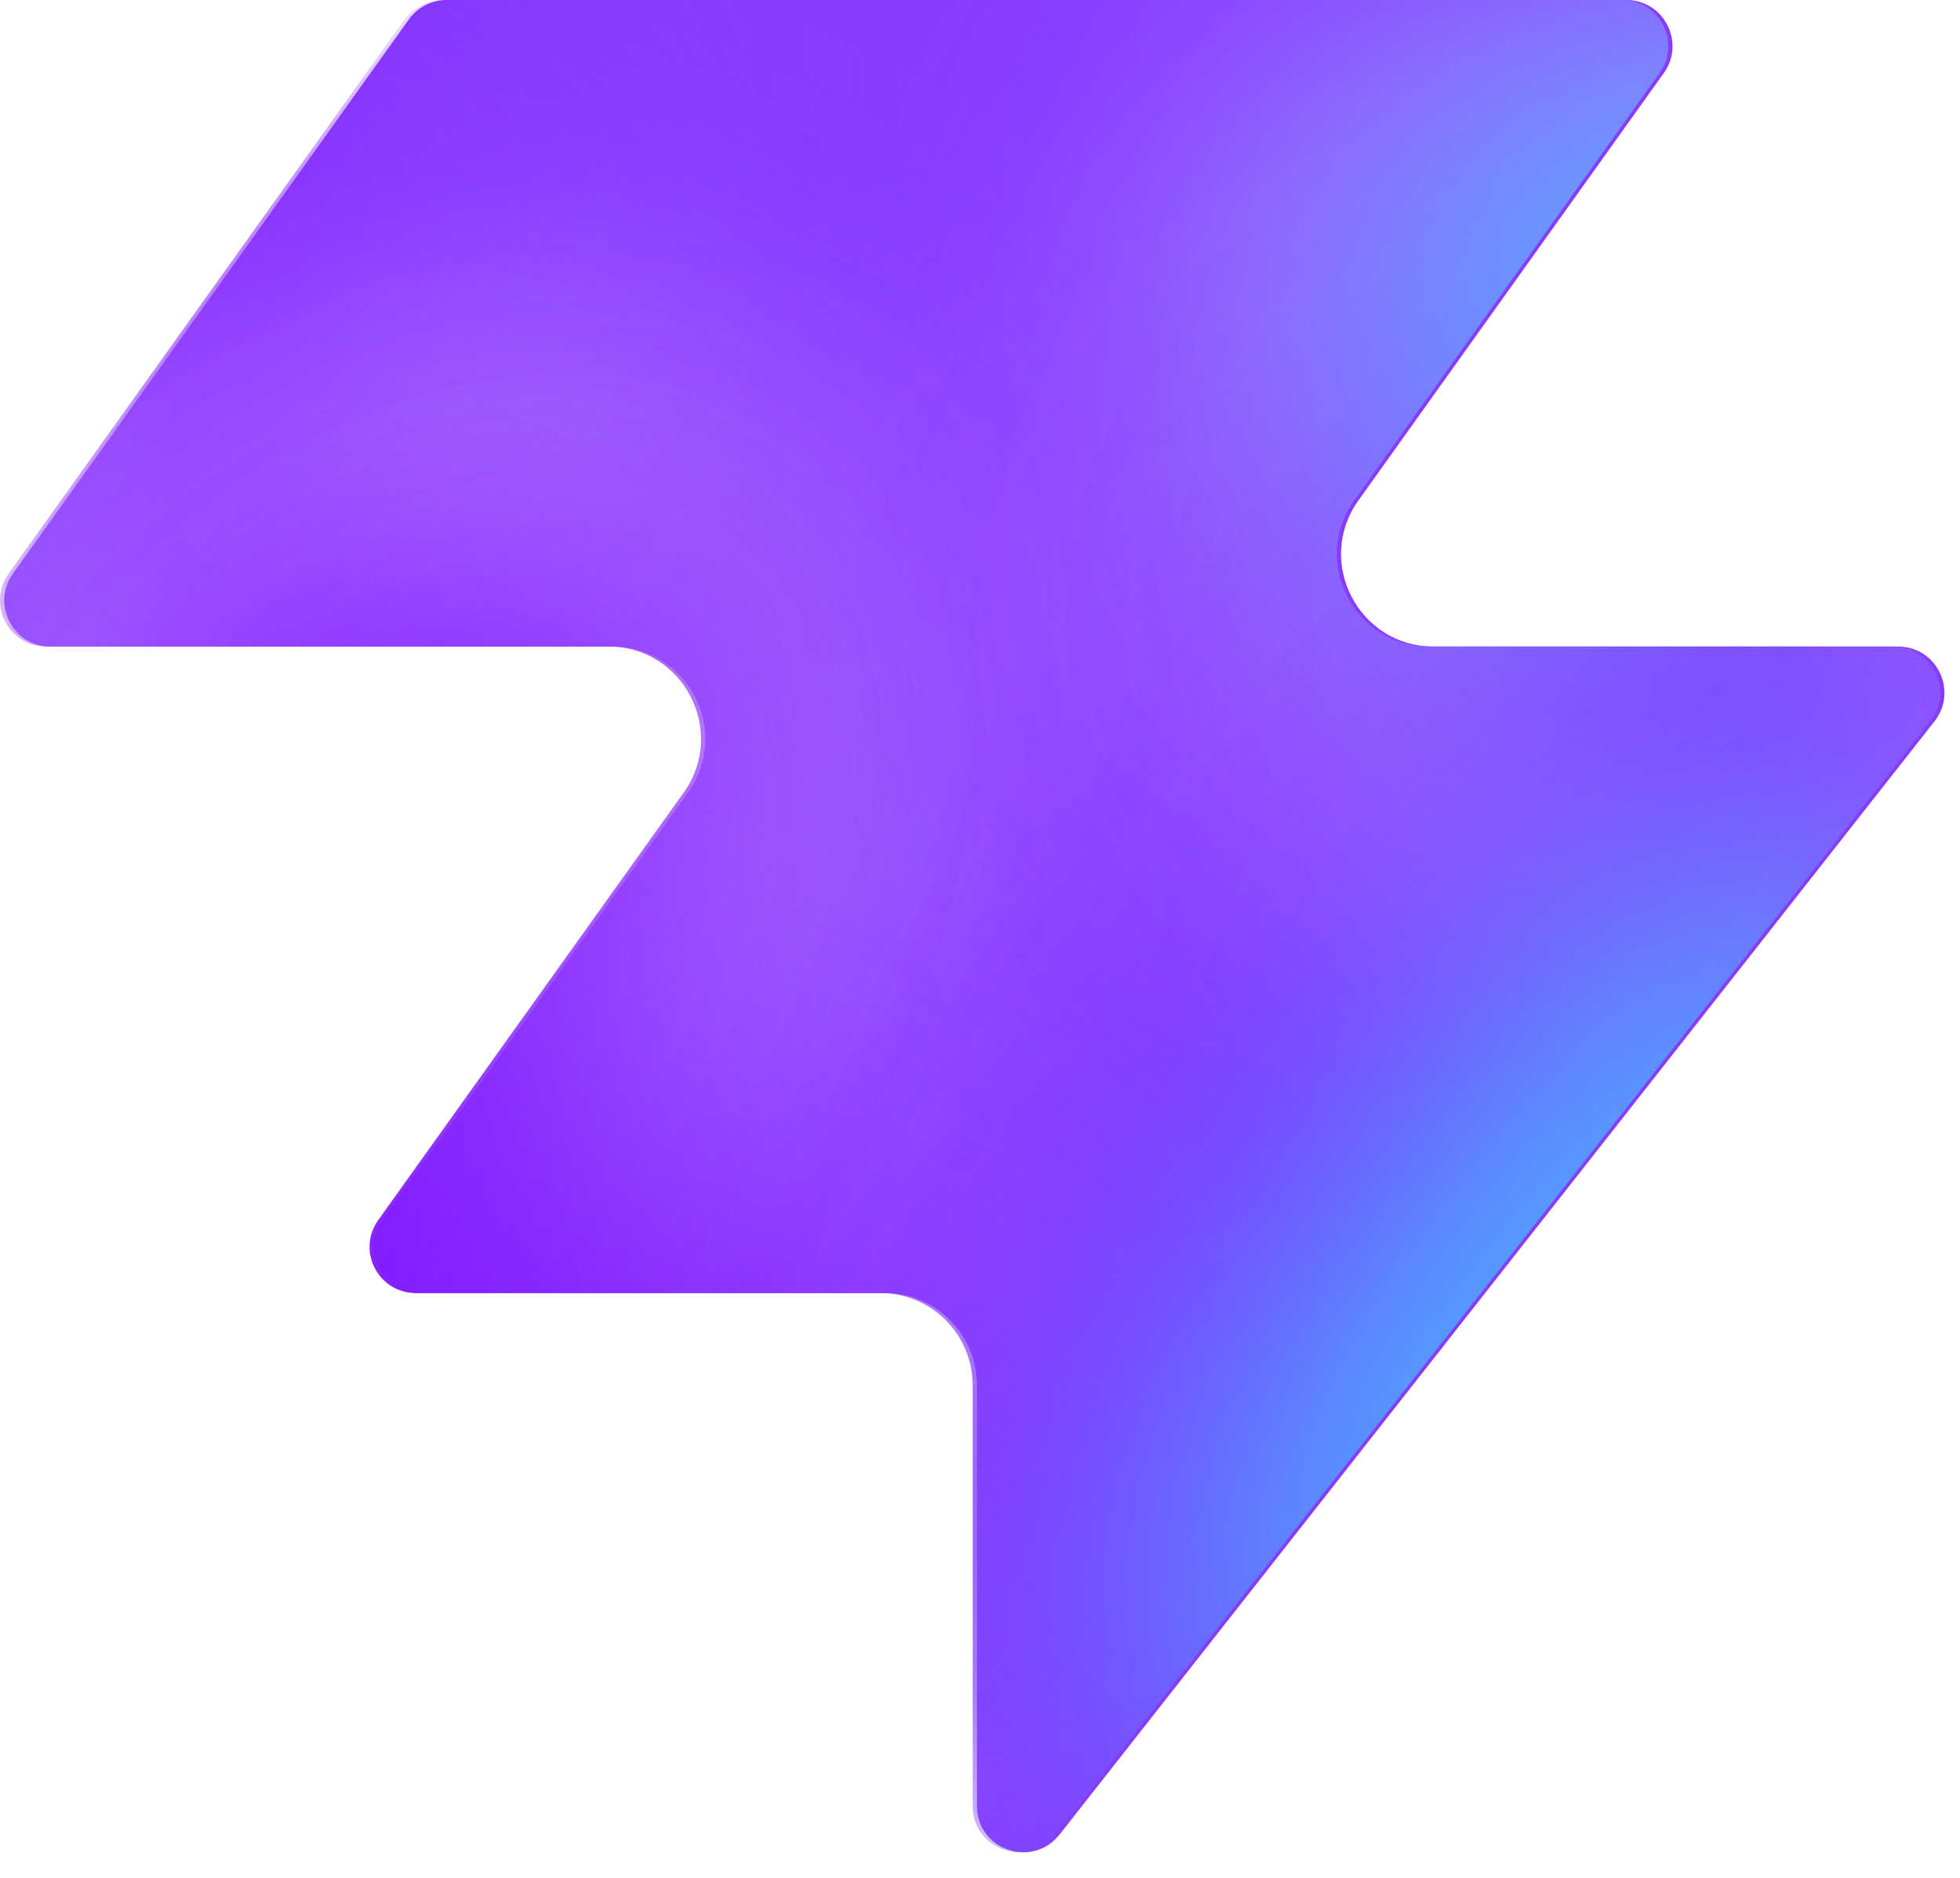
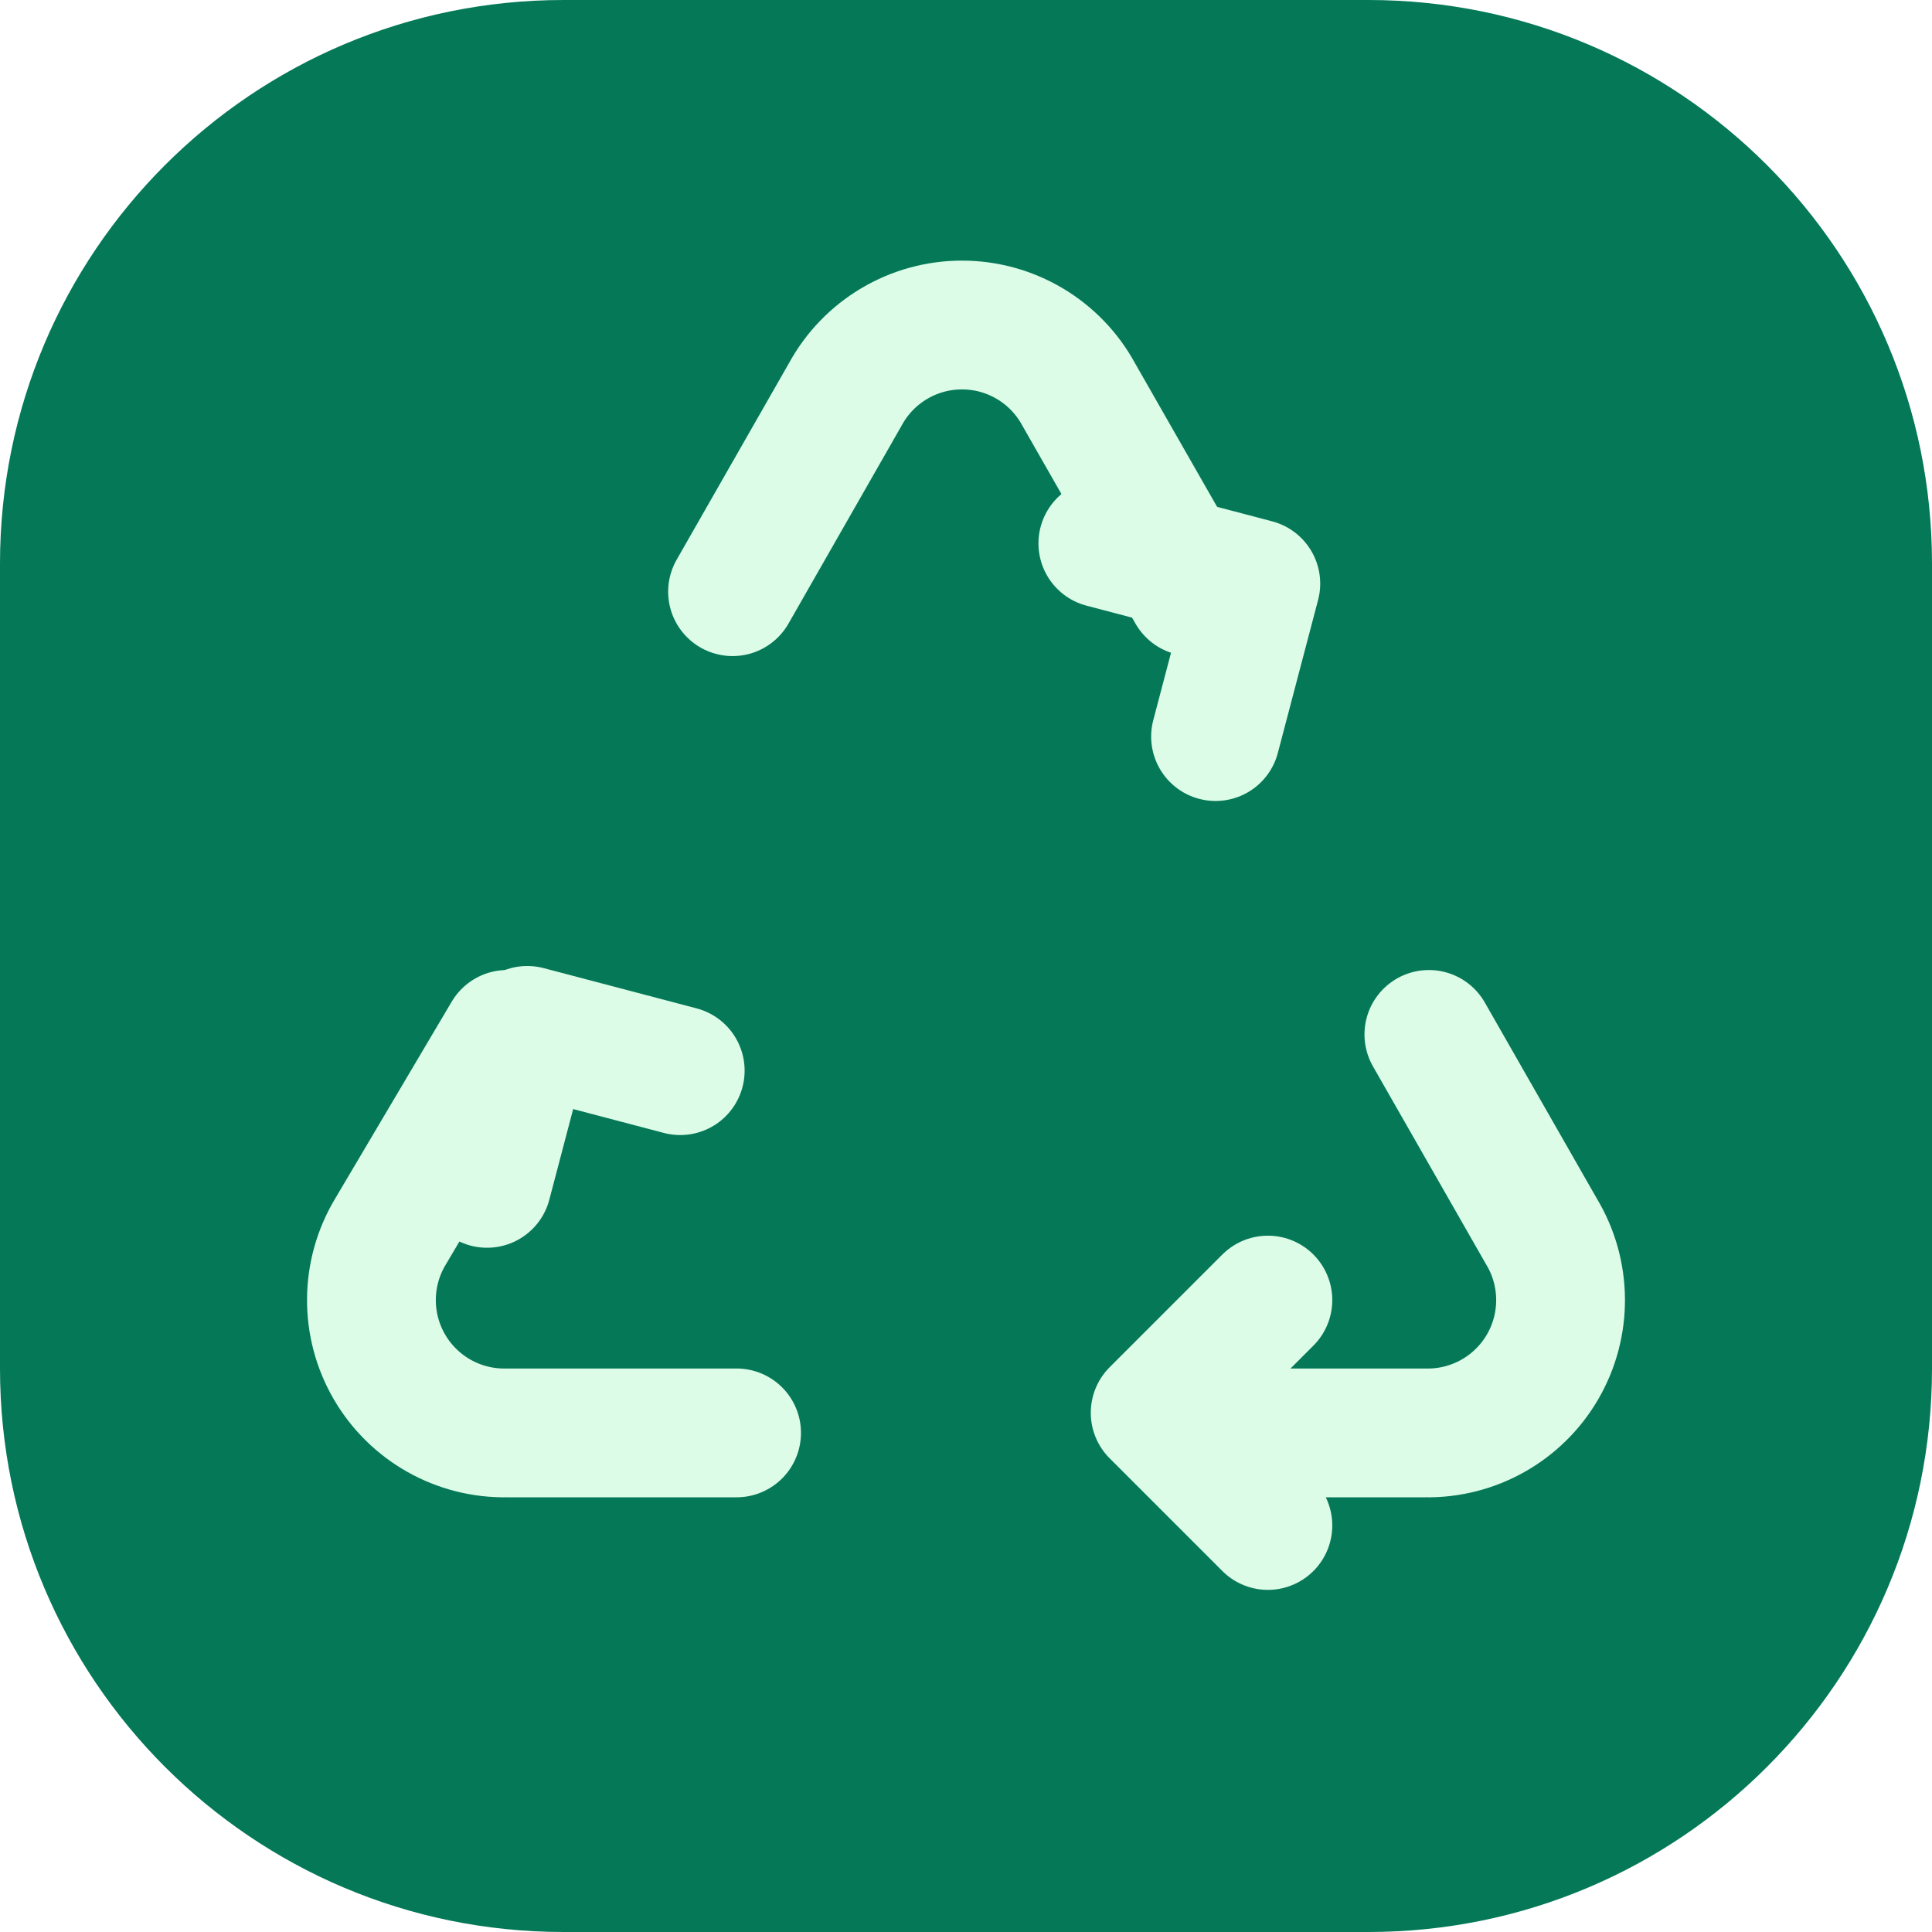
- <svg xmlns="http://www.w3.org/2000/svg" width="48" height="46" fill="none" viewBox="0 0 48 46">
-   <path fill="#863bff" d="M25.946 44.938c-.664.845-2.021.375-2.021-.698V33.937a2.26 2.26 0 0 0-2.262-2.262H10.287c-.92 0-1.456-1.04-.92-1.788l7.48-10.471c1.07-1.497 0-3.578-1.842-3.578H1.237c-.92 0-1.456-1.04-.92-1.788L10.013.474c.214-.297.556-.474.92-.474h28.894c.92 0 1.456 1.04.92 1.788l-7.48 10.471c-1.07 1.498 0 3.579 1.842 3.579h11.377c.943 0 1.473 1.088.89 1.83L25.947 44.94z" style="fill:#863bff;fill:color(display-p3 .525 .23 1);fill-opacity:1" />
-   <mask id="a" width="48" height="46" x="0" y="0" maskUnits="userSpaceOnUse" style="mask-type:alpha">
-     <path fill="#000" d="M25.842 44.938c-.664.844-2.021.375-2.021-.698V33.937a2.26 2.26 0 0 0-2.262-2.262H10.183c-.92 0-1.456-1.04-.92-1.788l7.48-10.471c1.07-1.498 0-3.579-1.842-3.579H1.133c-.92 0-1.456-1.04-.92-1.787L9.91.473c.214-.297.556-.474.92-.474h28.894c.92 0 1.456 1.04.92 1.788l-7.48 10.471c-1.07 1.498 0 3.578 1.842 3.578h11.377c.943 0 1.473 1.088.89 1.832L25.843 44.94z" style="fill:#000;fill-opacity:1" />
-   </mask>
-   <g mask="url(#a)">
-     <g filter="url(#b)">
-       <ellipse cx="5.508" cy="14.704" fill="#ede6ff" rx="5.508" ry="14.704" style="fill:#ede6ff;fill:color(display-p3 .927 .903 1);fill-opacity:1" transform="matrix(.00324 1 1 -.00324 -4.47 31.516)" />
-     </g>
-     <g filter="url(#c)">
-       <ellipse cx="10.399" cy="29.851" fill="#ede6ff" rx="10.399" ry="29.851" style="fill:#ede6ff;fill:color(display-p3 .927 .903 1);fill-opacity:1" transform="matrix(.00324 1 1 -.00324 -39.328 7.883)" />
-     </g>
-     <g filter="url(#d)">
-       <ellipse cx="5.508" cy="30.487" fill="#7e14ff" rx="5.508" ry="30.487" style="fill:#7e14ff;fill:color(display-p3 .492 .077 1);fill-opacity:1" transform="rotate(89.814 -25.913 -14.639)scale(1 -1)" />
-     </g>
-     <g filter="url(#e)">
-       <ellipse cx="5.508" cy="30.599" fill="#7e14ff" rx="5.508" ry="30.599" style="fill:#7e14ff;fill:color(display-p3 .492 .077 1);fill-opacity:1" transform="rotate(89.814 -32.644 -3.334)scale(1 -1)" />
-     </g>
-     <g filter="url(#f)">
-       <ellipse cx="5.508" cy="30.599" fill="#7e14ff" rx="5.508" ry="30.599" style="fill:#7e14ff;fill:color(display-p3 .492 .077 1);fill-opacity:1" transform="matrix(.00324 1 1 -.00324 -34.34 30.47)" />
-     </g>
-     <g filter="url(#g)">
-       <ellipse cx="14.072" cy="22.078" fill="#ede6ff" rx="14.072" ry="22.078" style="fill:#ede6ff;fill:color(display-p3 .927 .903 1);fill-opacity:1" transform="rotate(93.35 24.506 48.493)scale(-1 1)" />
-     </g>
-     <g filter="url(#h)">
-       <ellipse cx="3.47" cy="21.501" fill="#7e14ff" rx="3.47" ry="21.501" style="fill:#7e14ff;fill:color(display-p3 .492 .077 1);fill-opacity:1" transform="rotate(89.009 28.708 47.59)scale(-1 1)" />
-     </g>
-     <g filter="url(#i)">
-       <ellipse cx="3.47" cy="21.501" fill="#7e14ff" rx="3.47" ry="21.501" style="fill:#7e14ff;fill:color(display-p3 .492 .077 1);fill-opacity:1" transform="rotate(89.009 28.708 47.59)scale(-1 1)" />
-     </g>
-     <g filter="url(#j)">
-       <ellipse cx=".387" cy="8.972" fill="#7e14ff" rx="4.407" ry="29.108" style="fill:#7e14ff;fill:color(display-p3 .492 .077 1);fill-opacity:1" transform="rotate(39.51 .387 8.972)" />
-     </g>
-     <g filter="url(#k)">
-       <ellipse cx="47.523" cy="-6.092" fill="#7e14ff" rx="4.407" ry="29.108" style="fill:#7e14ff;fill:color(display-p3 .492 .077 1);fill-opacity:1" transform="rotate(37.892 47.523 -6.092)" />
-     </g>
-     <g filter="url(#l)">
-       <ellipse cx="41.412" cy="6.333" fill="#47bfff" rx="5.971" ry="9.665" style="fill:#47bfff;fill:color(display-p3 .28 .748 1);fill-opacity:1" transform="rotate(37.892 41.412 6.333)" />
-     </g>
-     <g filter="url(#m)">
-       <ellipse cx="-1.879" cy="38.332" fill="#7e14ff" rx="4.407" ry="29.108" style="fill:#7e14ff;fill:color(display-p3 .492 .077 1);fill-opacity:1" transform="rotate(37.892 -1.88 38.332)" />
-     </g>
-     <g filter="url(#n)">
-       <ellipse cx="-1.879" cy="38.332" fill="#7e14ff" rx="4.407" ry="29.108" style="fill:#7e14ff;fill:color(display-p3 .492 .077 1);fill-opacity:1" transform="rotate(37.892 -1.88 38.332)" />
-     </g>
-     <g filter="url(#o)">
-       <ellipse cx="35.651" cy="29.907" fill="#7e14ff" rx="4.407" ry="29.108" style="fill:#7e14ff;fill:color(display-p3 .492 .077 1);fill-opacity:1" transform="rotate(37.892 35.651 29.907)" />
-     </g>
-     <g filter="url(#p)">
-       <ellipse cx="38.418" cy="32.4" fill="#47bfff" rx="5.971" ry="15.297" style="fill:#47bfff;fill:color(display-p3 .28 .748 1);fill-opacity:1" transform="rotate(37.892 38.418 32.4)" />
-     </g>
-   </g>
-   <defs>
-     <filter id="b" width="60.045" height="41.654" x="-19.77" y="16.149" color-interpolation-filters="sRGB" filterUnits="userSpaceOnUse">
-       <feFlood flood-opacity="0" result="BackgroundImageFix" />
-       <feBlend in="SourceGraphic" in2="BackgroundImageFix" result="shape" />
-       <feGaussianBlur result="effect1_foregroundBlur_2002_17158" stdDeviation="7.659" />
-     </filter>
-     <filter id="c" width="90.34" height="51.437" x="-54.613" y="-7.533" color-interpolation-filters="sRGB" filterUnits="userSpaceOnUse">
-       <feFlood flood-opacity="0" result="BackgroundImageFix" />
-       <feBlend in="SourceGraphic" in2="BackgroundImageFix" result="shape" />
-       <feGaussianBlur result="effect1_foregroundBlur_2002_17158" stdDeviation="7.659" />
-     </filter>
-     <filter id="d" width="79.355" height="29.4" x="-49.64" y="2.03" color-interpolation-filters="sRGB" filterUnits="userSpaceOnUse">
-       <feFlood flood-opacity="0" result="BackgroundImageFix" />
-       <feBlend in="SourceGraphic" in2="BackgroundImageFix" result="shape" />
-       <feGaussianBlur result="effect1_foregroundBlur_2002_17158" stdDeviation="4.596" />
-     </filter>
-     <filter id="e" width="79.579" height="29.4" x="-45.045" y="20.029" color-interpolation-filters="sRGB" filterUnits="userSpaceOnUse">
-       <feFlood flood-opacity="0" result="BackgroundImageFix" />
-       <feBlend in="SourceGraphic" in2="BackgroundImageFix" result="shape" />
-       <feGaussianBlur result="effect1_foregroundBlur_2002_17158" stdDeviation="4.596" />
-     </filter>
-     <filter id="f" width="79.579" height="29.4" x="-43.513" y="21.178" color-interpolation-filters="sRGB" filterUnits="userSpaceOnUse">
-       <feFlood flood-opacity="0" result="BackgroundImageFix" />
-       <feBlend in="SourceGraphic" in2="BackgroundImageFix" result="shape" />
-       <feGaussianBlur result="effect1_foregroundBlur_2002_17158" stdDeviation="4.596" />
-     </filter>
-     <filter id="g" width="74.749" height="58.852" x="15.756" y="-17.901" color-interpolation-filters="sRGB" filterUnits="userSpaceOnUse">
-       <feFlood flood-opacity="0" result="BackgroundImageFix" />
-       <feBlend in="SourceGraphic" in2="BackgroundImageFix" result="shape" />
-       <feGaussianBlur result="effect1_foregroundBlur_2002_17158" stdDeviation="7.659" />
-     </filter>
-     <filter id="h" width="61.377" height="25.362" x="23.548" y="2.284" color-interpolation-filters="sRGB" filterUnits="userSpaceOnUse">
-       <feFlood flood-opacity="0" result="BackgroundImageFix" />
-       <feBlend in="SourceGraphic" in2="BackgroundImageFix" result="shape" />
-       <feGaussianBlur result="effect1_foregroundBlur_2002_17158" stdDeviation="4.596" />
-     </filter>
-     <filter id="i" width="61.377" height="25.362" x="23.548" y="2.284" color-interpolation-filters="sRGB" filterUnits="userSpaceOnUse">
-       <feFlood flood-opacity="0" result="BackgroundImageFix" />
-       <feBlend in="SourceGraphic" in2="BackgroundImageFix" result="shape" />
-       <feGaussianBlur result="effect1_foregroundBlur_2002_17158" stdDeviation="4.596" />
-     </filter>
-     <filter id="j" width="56.045" height="63.649" x="-27.636" y="-22.853" color-interpolation-filters="sRGB" filterUnits="userSpaceOnUse">
-       <feFlood flood-opacity="0" result="BackgroundImageFix" />
-       <feBlend in="SourceGraphic" in2="BackgroundImageFix" result="shape" />
-       <feGaussianBlur result="effect1_foregroundBlur_2002_17158" stdDeviation="4.596" />
-     </filter>
-     <filter id="k" width="54.814" height="64.646" x="20.116" y="-38.415" color-interpolation-filters="sRGB" filterUnits="userSpaceOnUse">
-       <feFlood flood-opacity="0" result="BackgroundImageFix" />
-       <feBlend in="SourceGraphic" in2="BackgroundImageFix" result="shape" />
-       <feGaussianBlur result="effect1_foregroundBlur_2002_17158" stdDeviation="4.596" />
-     </filter>
-     <filter id="l" width="33.541" height="35.313" x="24.641" y="-11.323" color-interpolation-filters="sRGB" filterUnits="userSpaceOnUse">
-       <feFlood flood-opacity="0" result="BackgroundImageFix" />
-       <feBlend in="SourceGraphic" in2="BackgroundImageFix" result="shape" />
-       <feGaussianBlur result="effect1_foregroundBlur_2002_17158" stdDeviation="4.596" />
-     </filter>
-     <filter id="m" width="54.814" height="64.646" x="-29.286" y="6.009" color-interpolation-filters="sRGB" filterUnits="userSpaceOnUse">
-       <feFlood flood-opacity="0" result="BackgroundImageFix" />
-       <feBlend in="SourceGraphic" in2="BackgroundImageFix" result="shape" />
-       <feGaussianBlur result="effect1_foregroundBlur_2002_17158" stdDeviation="4.596" />
-     </filter>
-     <filter id="n" width="54.814" height="64.646" x="-29.286" y="6.009" color-interpolation-filters="sRGB" filterUnits="userSpaceOnUse">
-       <feFlood flood-opacity="0" result="BackgroundImageFix" />
-       <feBlend in="SourceGraphic" in2="BackgroundImageFix" result="shape" />
-       <feGaussianBlur result="effect1_foregroundBlur_2002_17158" stdDeviation="4.596" />
-     </filter>
-     <filter id="o" width="54.814" height="64.646" x="8.244" y="-2.416" color-interpolation-filters="sRGB" filterUnits="userSpaceOnUse">
-       <feFlood flood-opacity="0" result="BackgroundImageFix" />
-       <feBlend in="SourceGraphic" in2="BackgroundImageFix" result="shape" />
-       <feGaussianBlur result="effect1_foregroundBlur_2002_17158" stdDeviation="4.596" />
-     </filter>
-     <filter id="p" width="39.409" height="43.623" x="18.713" y="10.588" color-interpolation-filters="sRGB" filterUnits="userSpaceOnUse">
-       <feFlood flood-opacity="0" result="BackgroundImageFix" />
-       <feBlend in="SourceGraphic" in2="BackgroundImageFix" result="shape" />
-       <feGaussianBlur result="effect1_foregroundBlur_2002_17158" stdDeviation="4.596" />
-     </filter>
-   </defs>
+ <svg xmlns="http://www.w3.org/2000/svg" width="48" height="48" viewBox="0 0 48 48" fill="none">
+   <rect width="48" height="48" rx="14" fill="#047857" />
+   <path d="M18.2 14.7 21 9.8a3.3 3.3 0 0 1 5.8 0l2.8 4.9" stroke="#DCFCE7" stroke-width="3.2" stroke-linecap="round" stroke-linejoin="round" />
+   <path d="m27.4 13.5 3.8 1-1 3.8" stroke="#DCFCE7" stroke-width="3.2" stroke-linecap="round" stroke-linejoin="round" />
+   <path d="M35.5 25.7 38.3 30.6a3.3 3.3 0 0 1-2.9 5H29.8" stroke="#DCFCE7" stroke-width="3.2" stroke-linecap="round" stroke-linejoin="round" />
+   <path d="m31.5 32.3-2.8 2.8 2.8 2.8" stroke="#DCFCE7" stroke-width="3.2" stroke-linecap="round" stroke-linejoin="round" />
+   <path d="M18.3 35.6h-5.7a3.3 3.3 0 0 1-2.9-5l2.9-4.9" stroke="#DCFCE7" stroke-width="3.2" stroke-linecap="round" stroke-linejoin="round" />
+   <path d="m12.1 29.4 1-3.8 3.8 1" stroke="#DCFCE7" stroke-width="3.2" stroke-linecap="round" stroke-linejoin="round" />
</svg>
